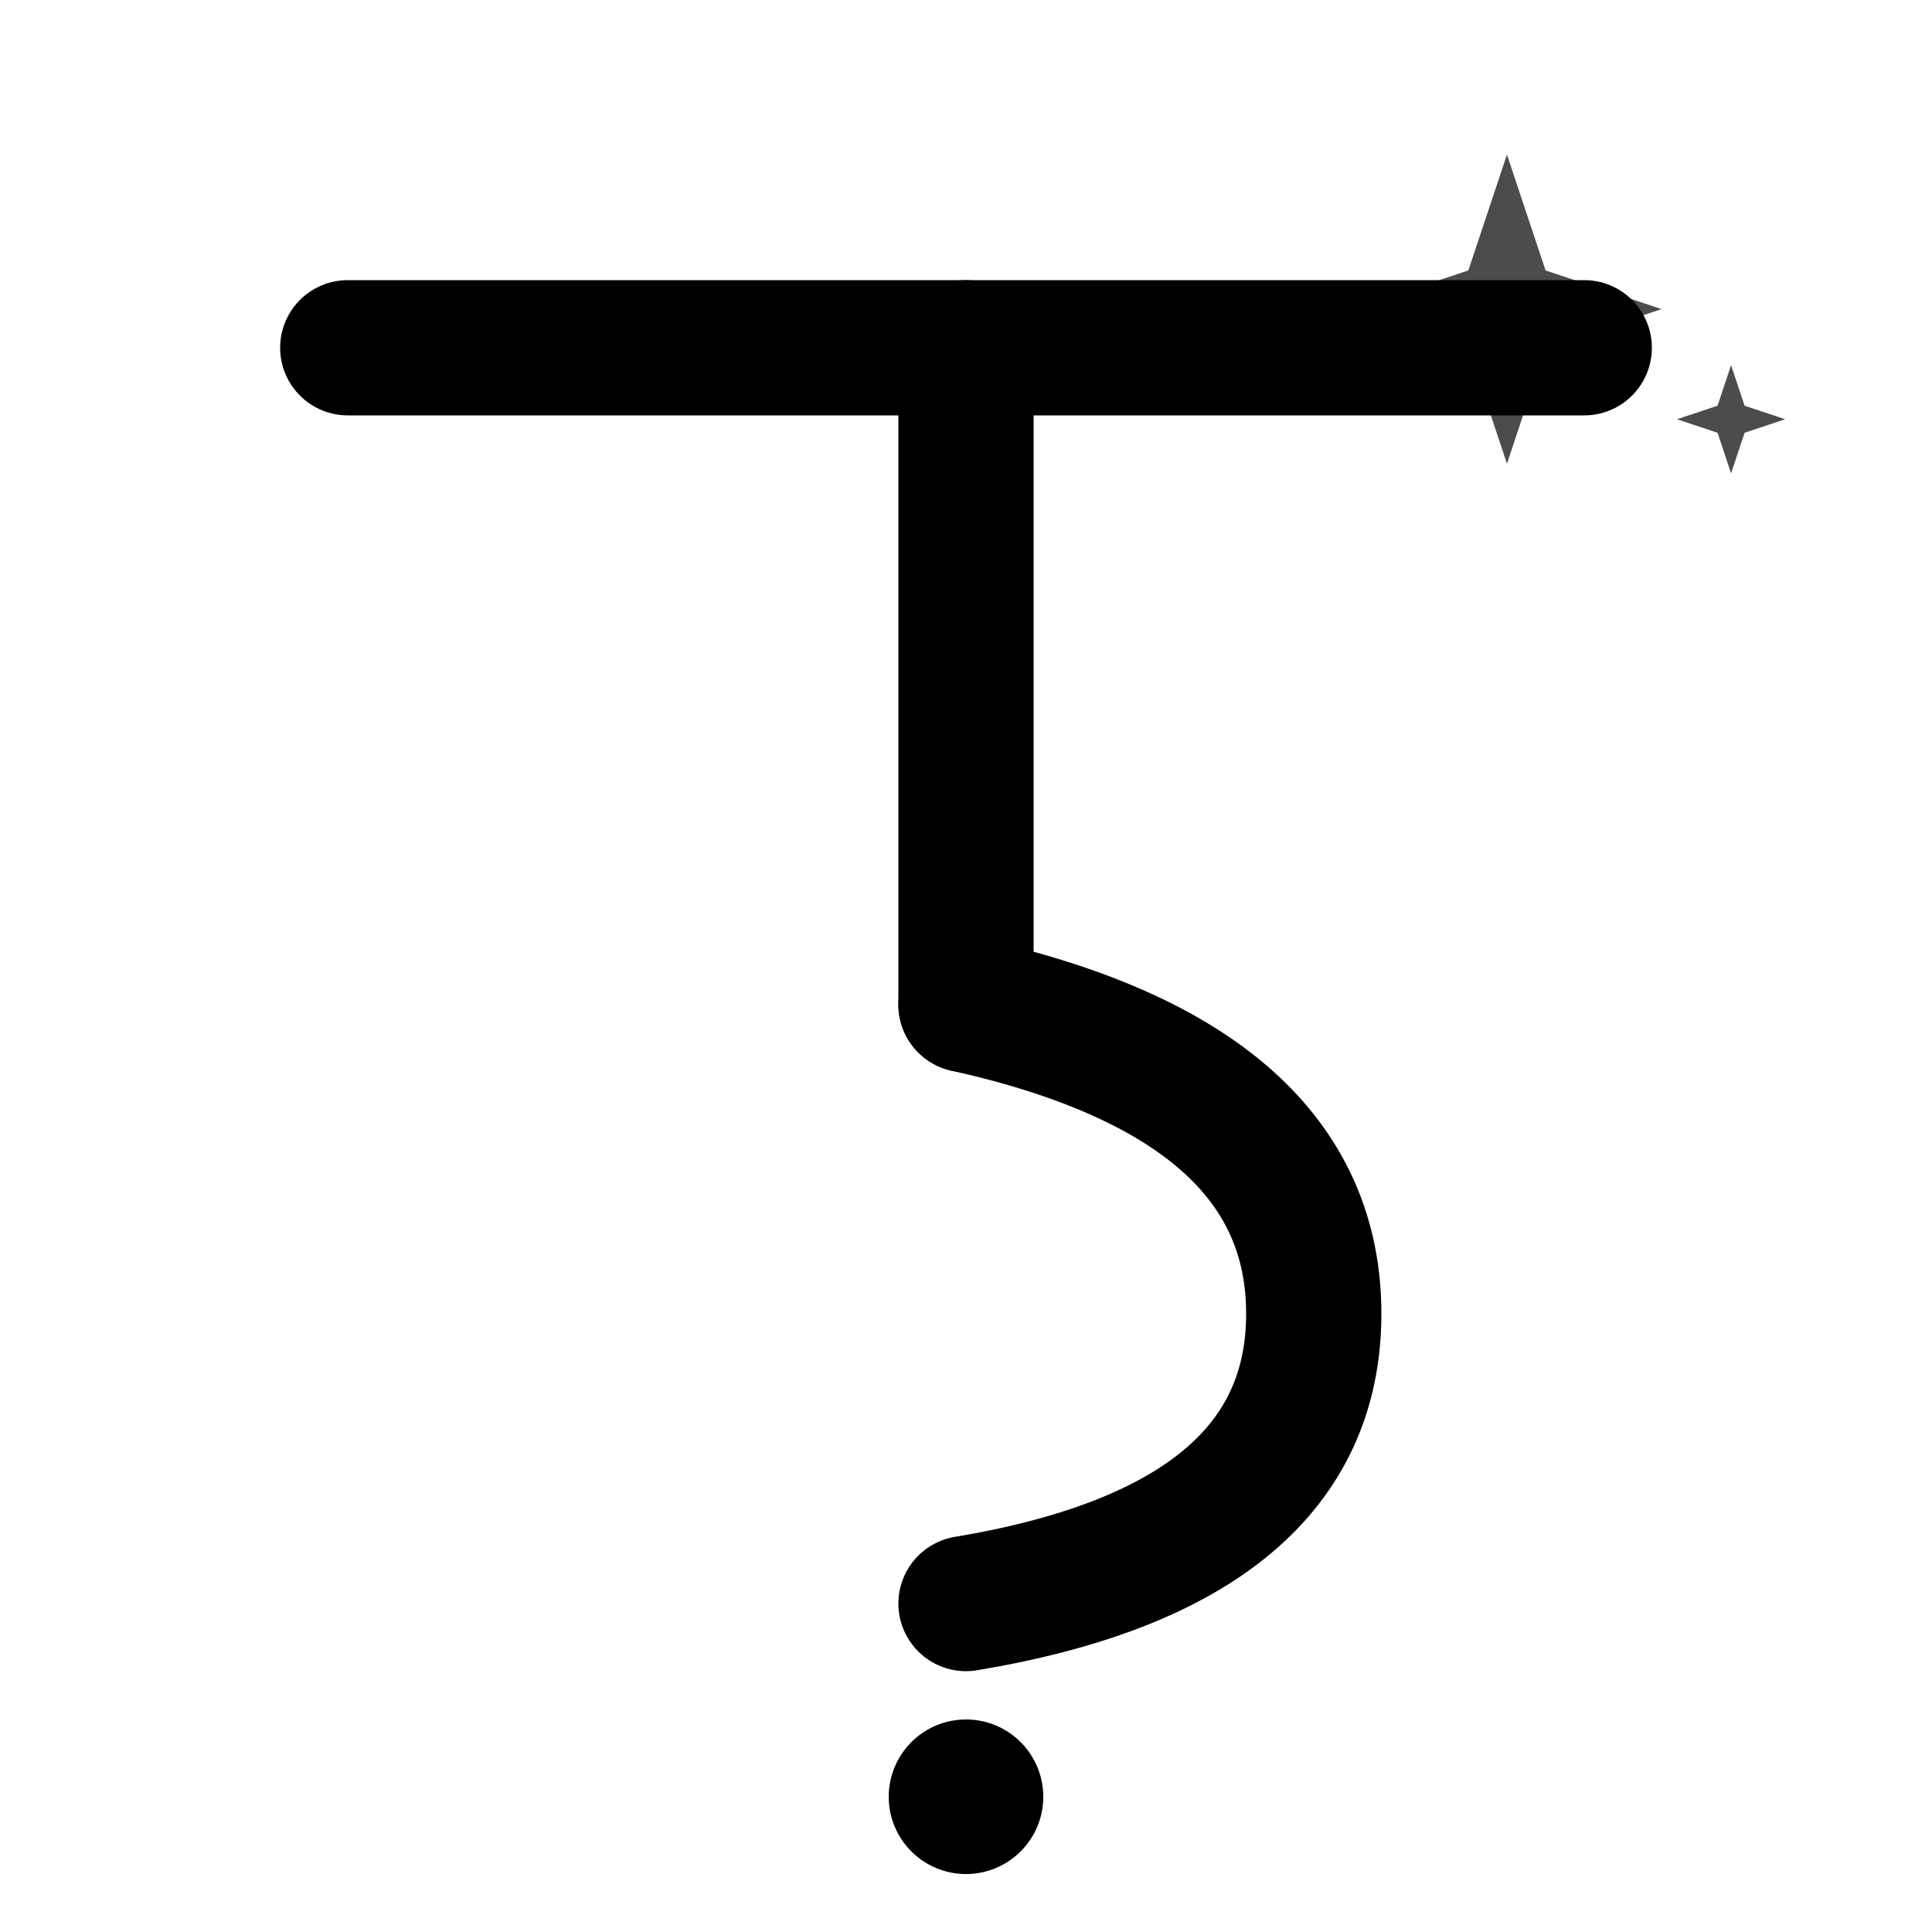
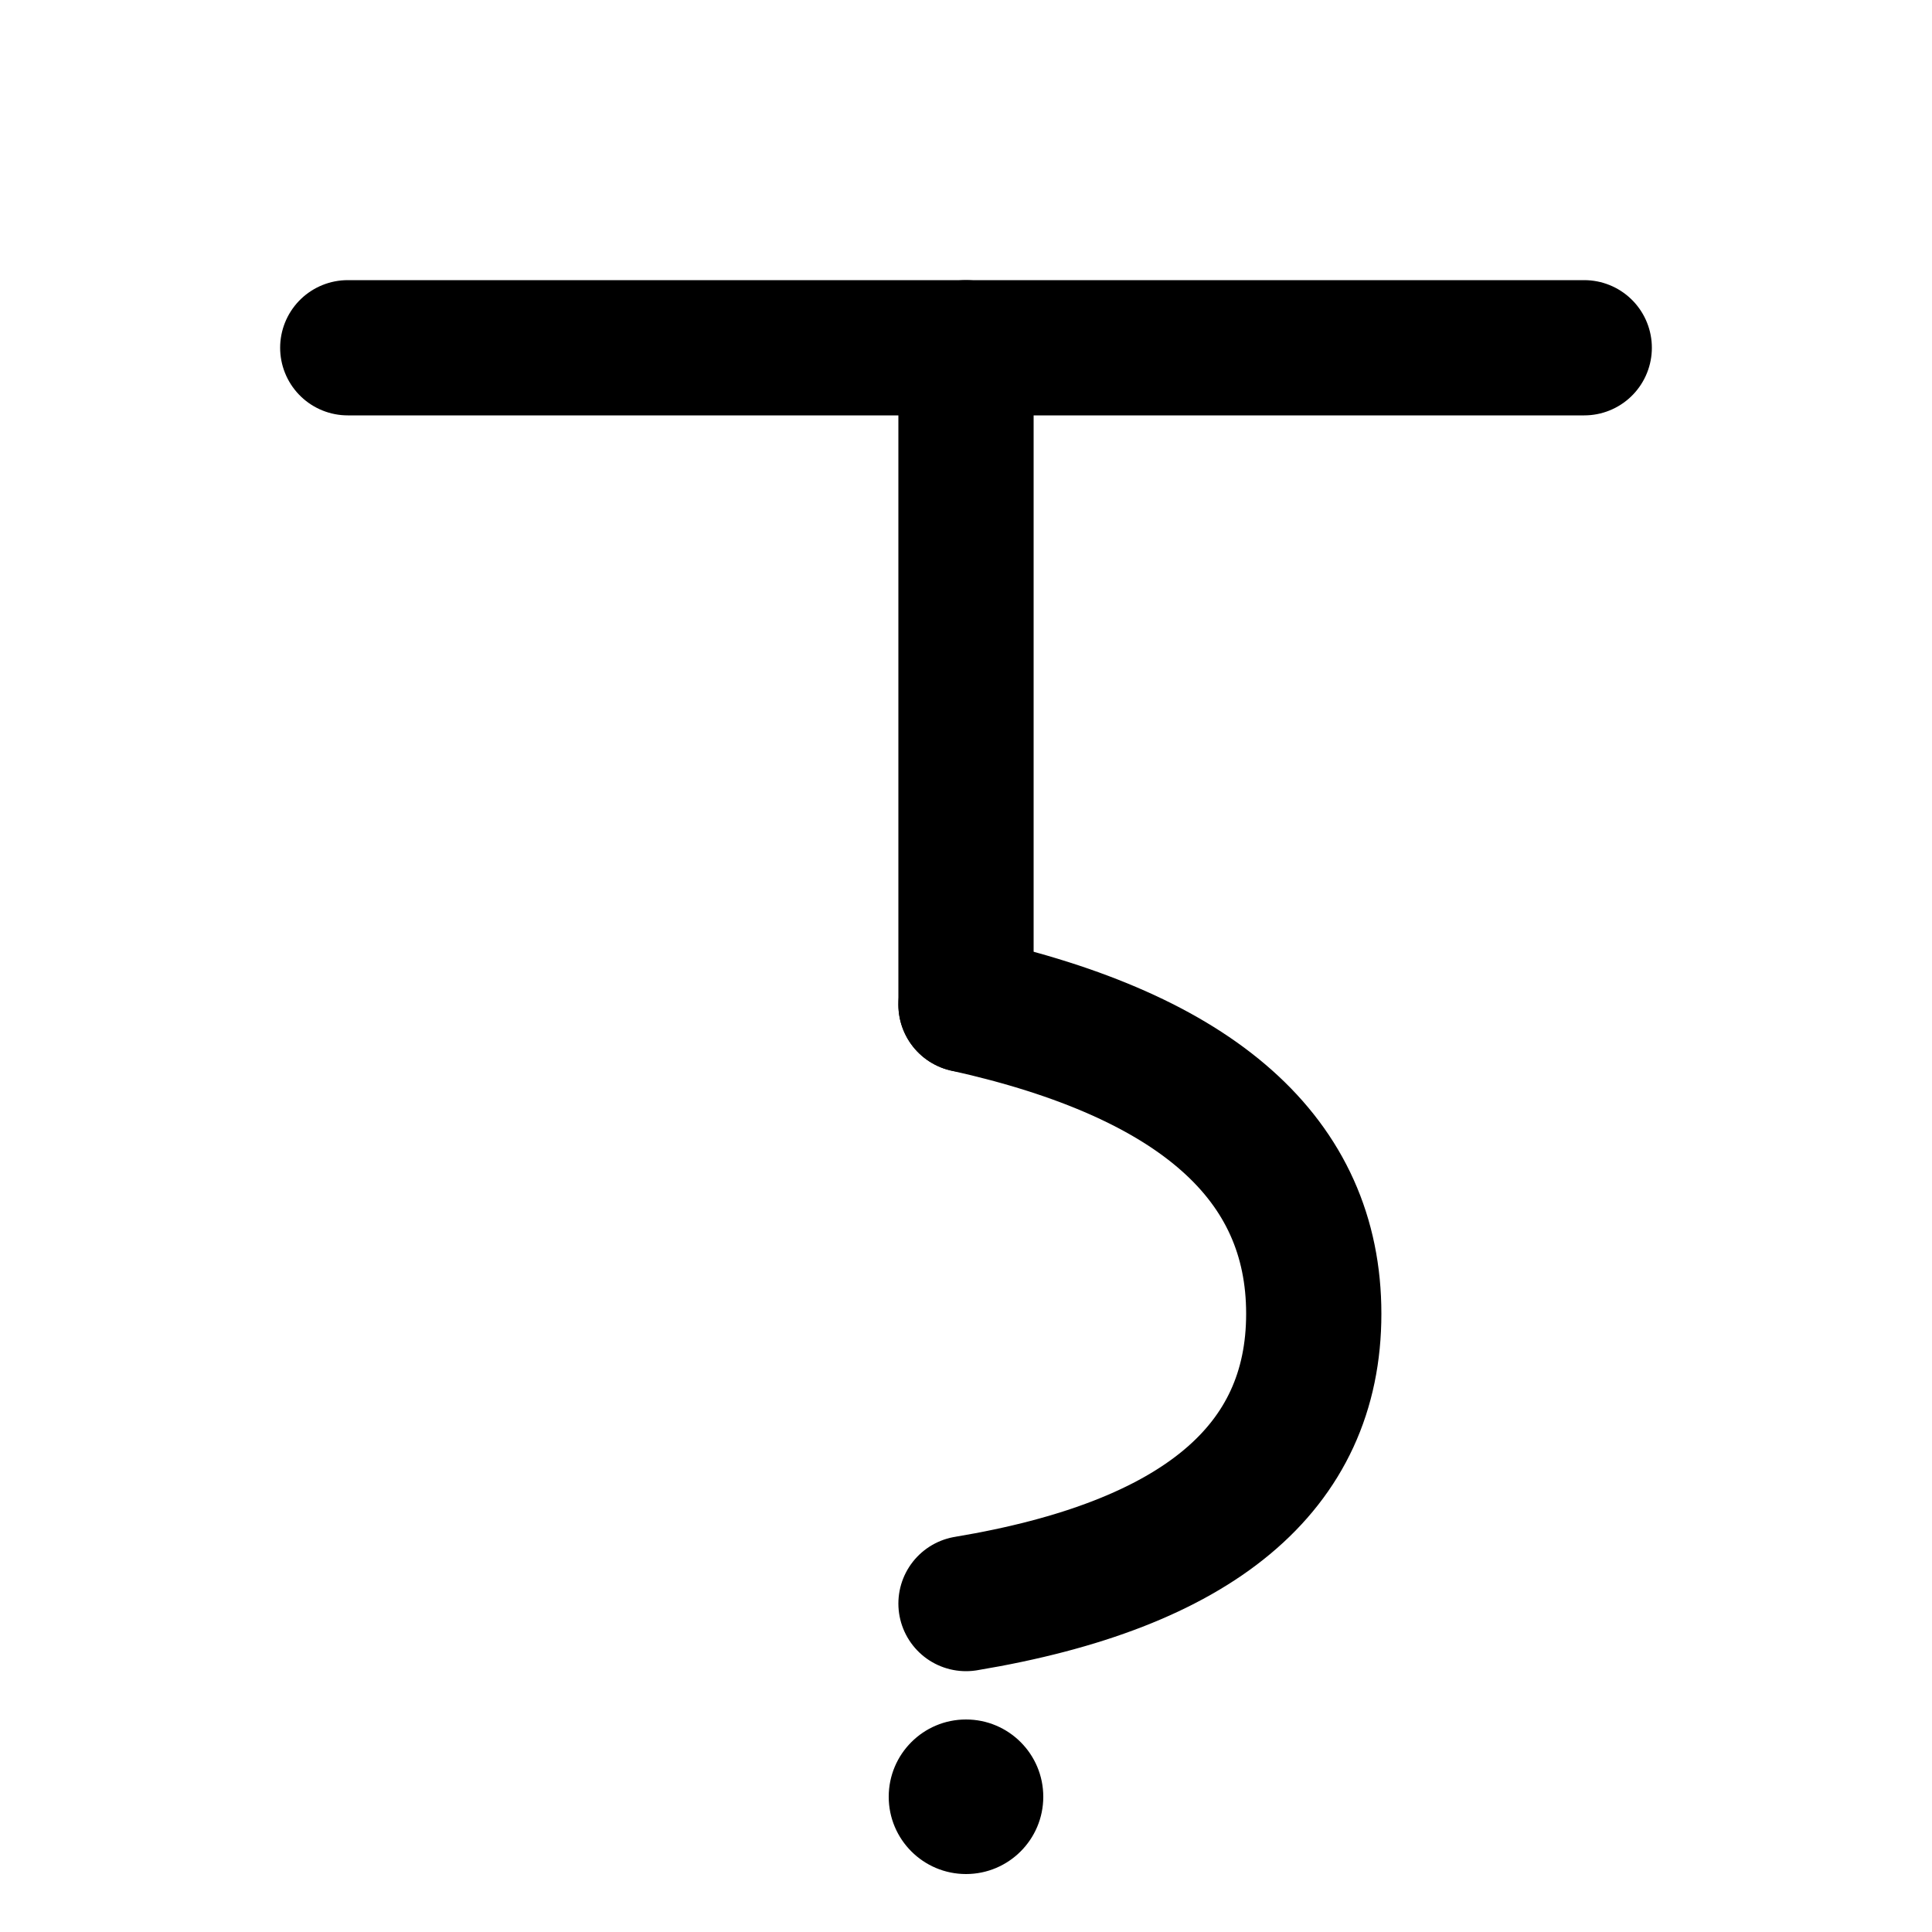
<svg xmlns="http://www.w3.org/2000/svg" viewBox="0 0 100 100" fill="none">
  <g stroke="currentColor" stroke-width="7" stroke-linecap="round" stroke-linejoin="round">
    <line x1="18" y1="18" x2="82" y2="18" />
    <line x1="50" y1="18" x2="50" y2="52" />
    <path d="M 50 52 Q 68 56 68 68 Q 68 80 50 83" fill="none" />
    <circle cx="50" cy="93" r="4" fill="currentColor" stroke="none" />
  </g>
-   <g fill="currentColor" opacity="0.7">
-     <path d="M 78 8 L 80 14 L 86 16 L 80 18 L 78 24 L 76 18 L 70 16 L 76 14 Z" />
-     <path d="M 88 22 L 89 25 L 92 26 L 89 27 L 88 30 L 87 27 L 84 26 L 87 25 Z" transform="scale(0.7) translate(40, 5)" />
-   </g>
</svg>
